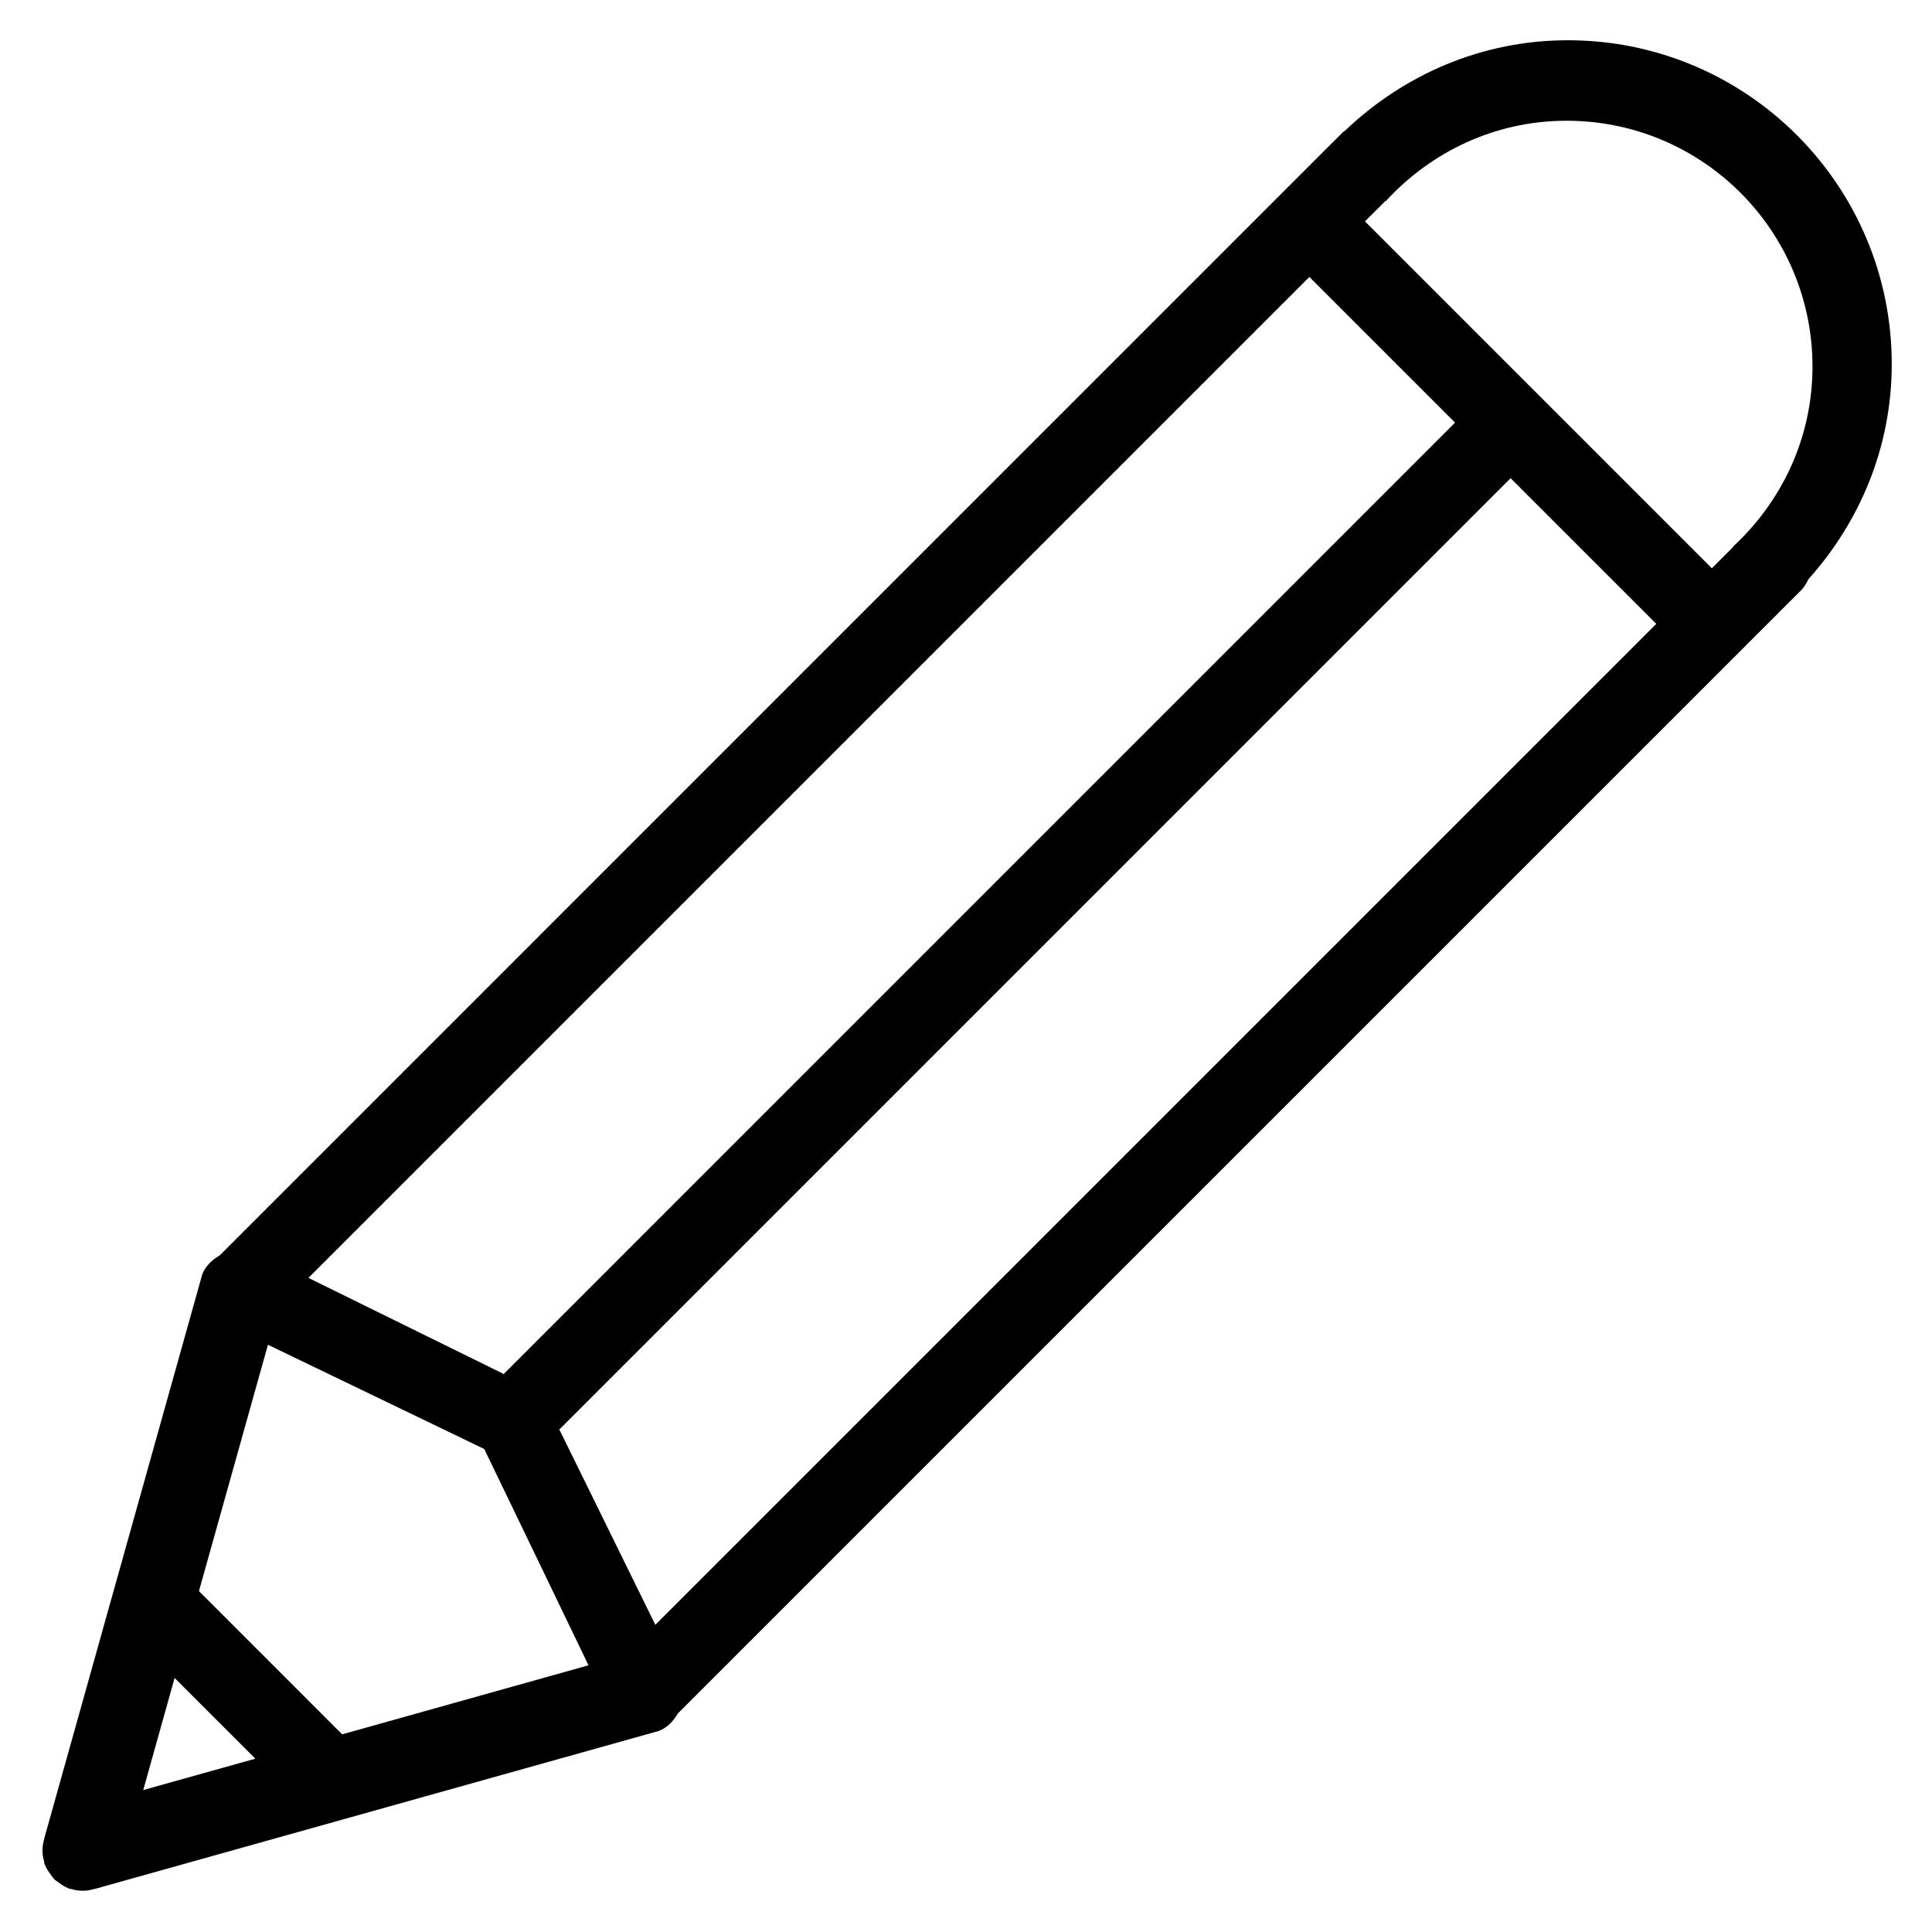
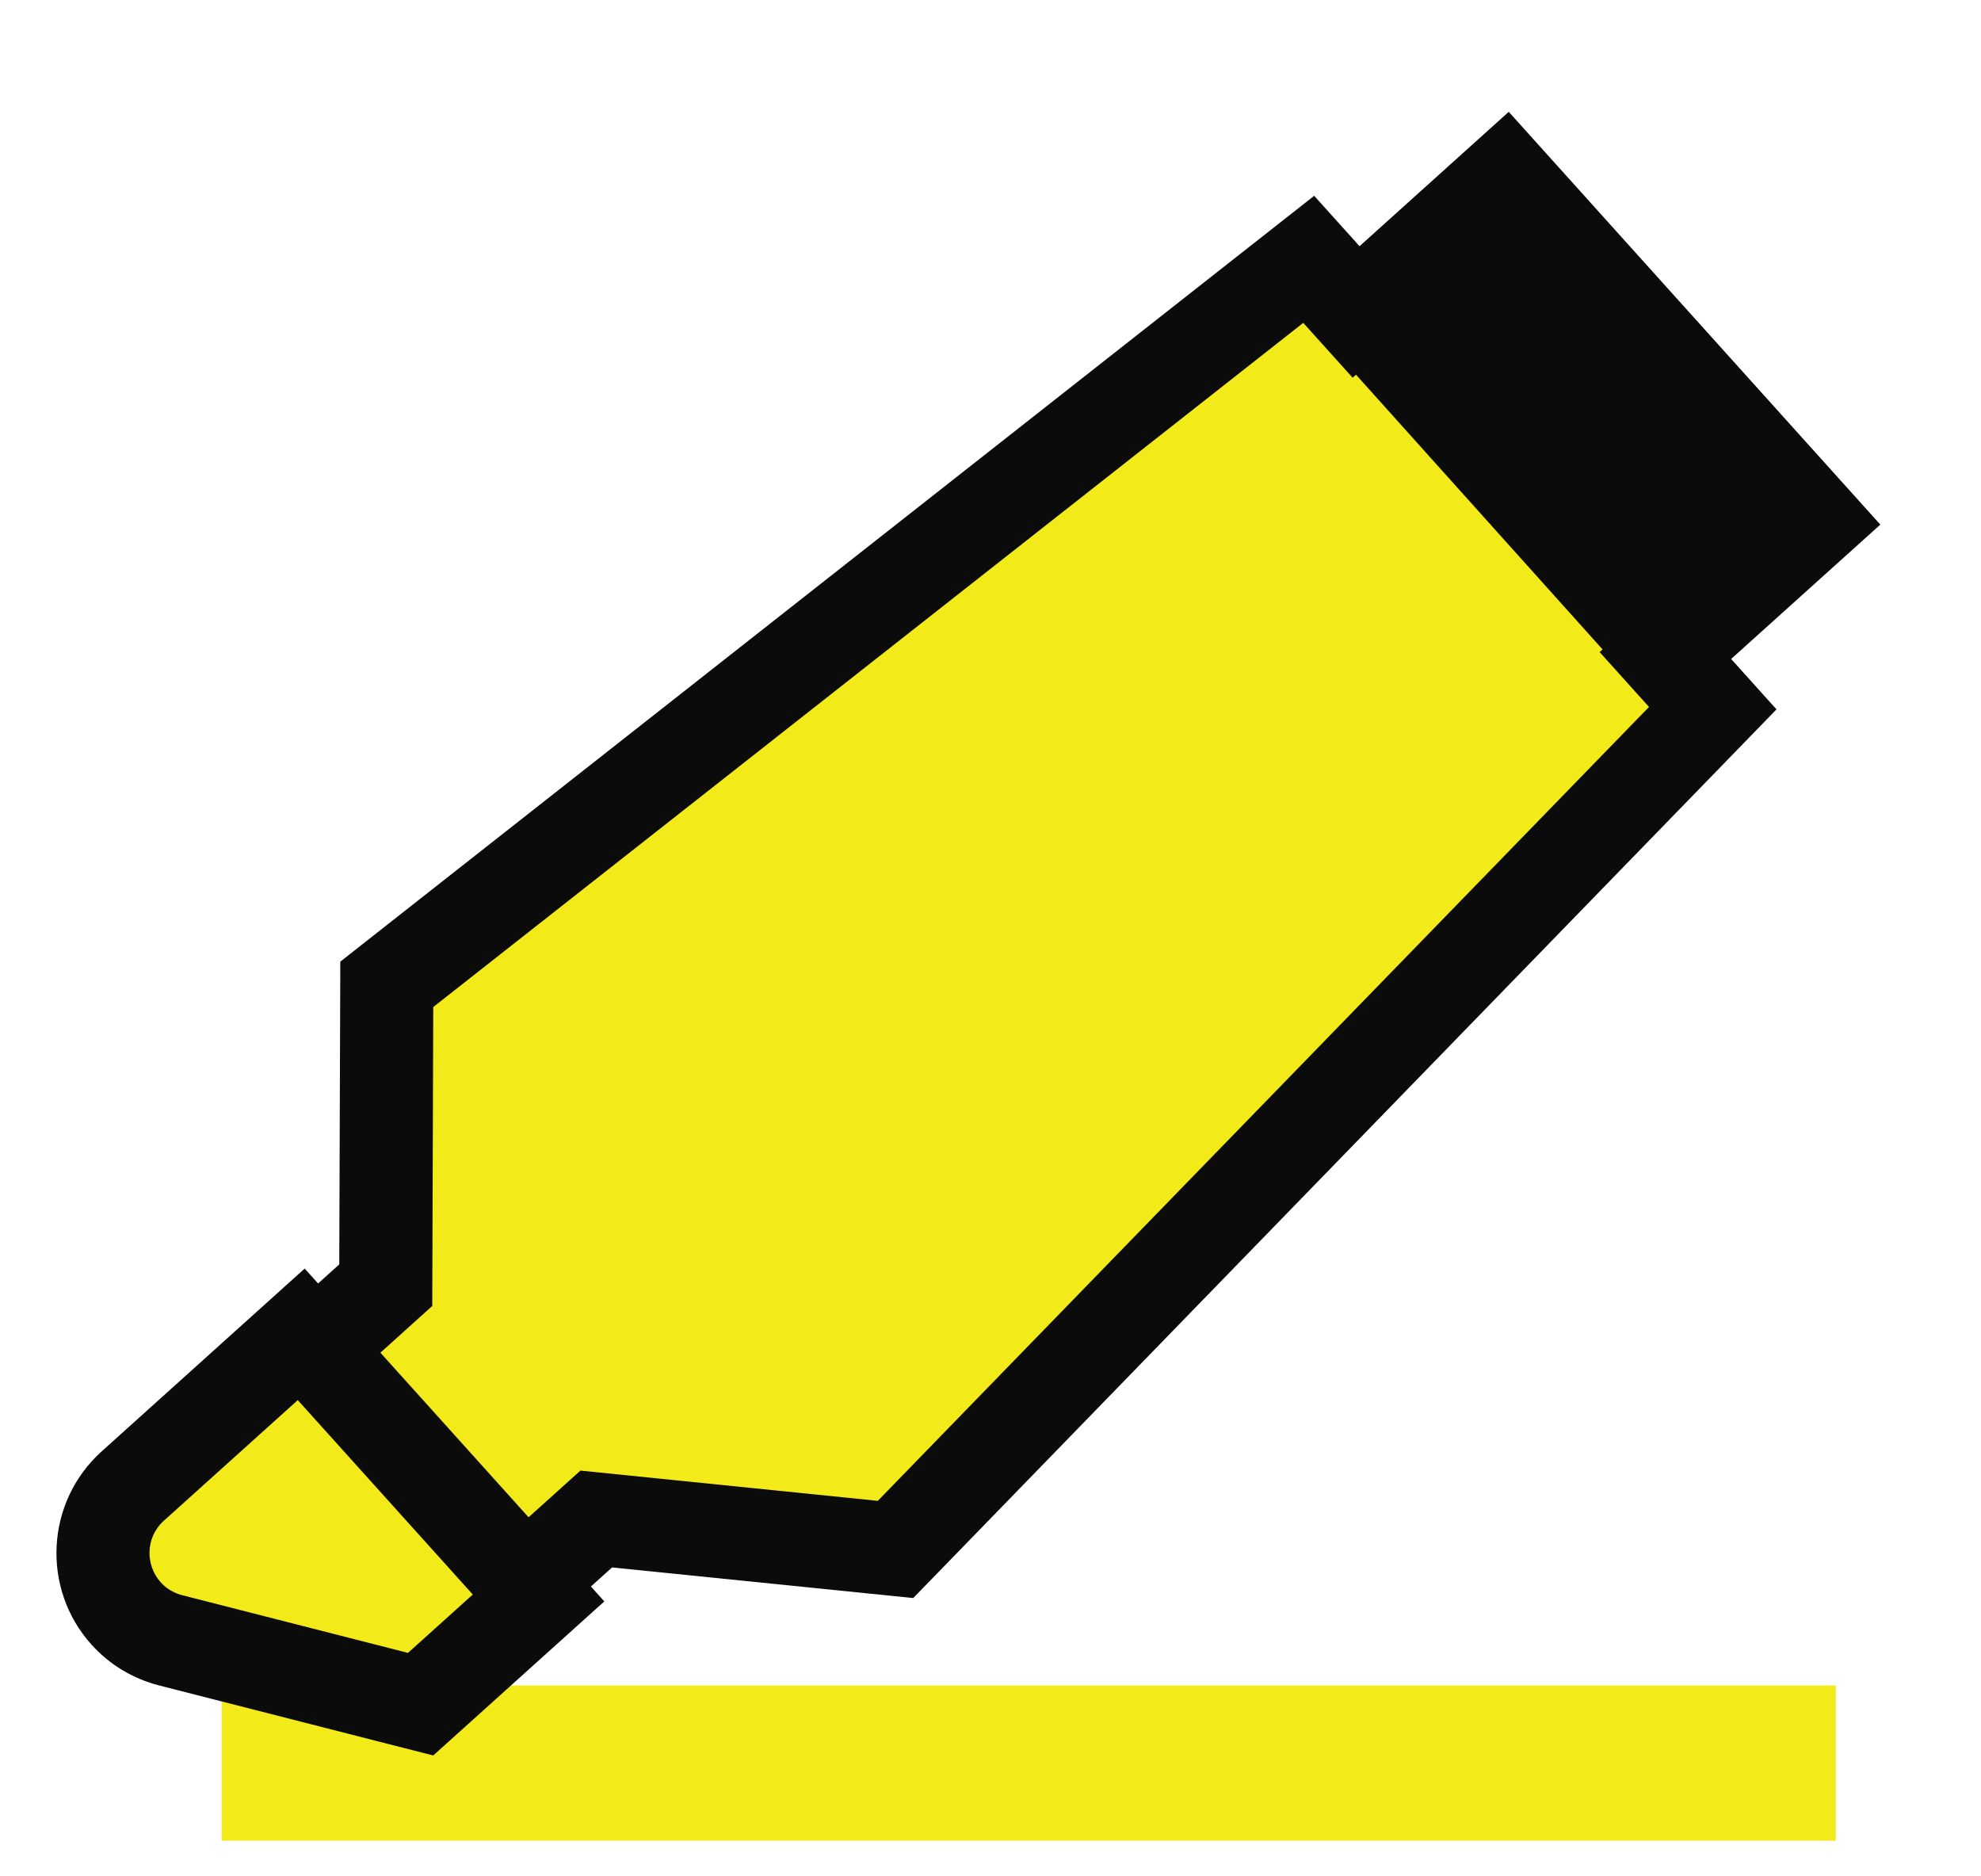
- <svg xmlns="http://www.w3.org/2000/svg" enable-background="new 0 0 48 48" height="20px" id="Layer_1" version="1.1" viewBox="0 0 48 48" width="20px" xml:space="preserve">
-   <path clip-rule="evenodd" d="M44.929,14.391c-0.046,0.099-0.102,0.194-0.183,0.276L16.84,42.572  c-0.109,0.188-0.26,0.352-0.475,0.434l-13.852,3.88c-0.029,0.014-0.062,0.016-0.094,0.026l-0.047,0.014  c-0.008,0.003-0.017,0.001-0.024,0.004c-0.094,0.025-0.187,0.046-0.286,0.045c-0.098,0.003-0.189-0.015-0.282-0.041  c-0.021-0.006-0.04-0.002-0.061-0.009c-0.008-0.003-0.013-0.01-0.021-0.013c-0.088-0.033-0.164-0.083-0.24-0.141  c-0.039-0.028-0.08-0.053-0.113-0.086s-0.058-0.074-0.086-0.113c-0.058-0.075-0.107-0.152-0.141-0.24  c-0.004-0.008-0.01-0.013-0.013-0.021c-0.007-0.02-0.003-0.04-0.009-0.061c-0.025-0.092-0.043-0.184-0.041-0.281  c0-0.1,0.02-0.193,0.045-0.287c0.004-0.008,0.001-0.016,0.004-0.023l0.014-0.049c0.011-0.03,0.013-0.063,0.026-0.093l3.88-13.852  c0.082-0.216,0.246-0.364,0.434-0.475l27.479-27.48c0.04-0.045,0.087-0.083,0.128-0.127l0.299-0.299  c0.015-0.015,0.034-0.02,0.05-0.034C34.858,1.87,36.796,1,38.953,1C43.397,1,47,4.603,47,9.047  C47,11.108,46.205,12.969,44.929,14.391z M41.15,15.5l-3.619-3.619L13.891,35.522c0.004,0.008,0.014,0.011,0.018,0.019l2.373,4.827  L41.15,15.5z M3.559,44.473l2.785-0.779l-2.006-2.005L3.559,44.473z M4.943,39.53l3.558,3.559l6.12-1.715  c0,0-2.586-5.372-2.59-5.374l-5.374-2.59L4.943,39.53z M12.49,34.124c0.008,0.004,0.011,0.013,0.019,0.018L36.15,10.5l-3.619-3.619  L7.663,31.749L12.49,34.124z M38.922,3c-1.782,0-3.372,0.776-4.489,1.994l-0.007-0.007L33.912,5.5l8.619,8.619l0.527-0.528  l-0.006-0.006c1.209-1.116,1.979-2.701,1.979-4.476C45.031,5.735,42.296,3,38.922,3z" fill-rule="evenodd" />
+ <svg xmlns="http://www.w3.org/2000/svg" width="63.818" height="60.417" viewBox="0 0 63.818 60.417">
+   <defs>
+     <style>.a{fill:none;stroke:#f3eb19;stroke-width:5px;}.b{fill:#f3eb19;fill-rule:evenodd;}.c{fill:#0b0b0b;}.d,.e{stroke:none;}.e{fill:#0b0b0b;}</style>
+   </defs>
+   <g transform="translate(-857.86 -990.213)">
+     <line class="a" x2="52" transform="translate(865 1047)" />
+     <g transform="translate(-242.01 330.118) rotate(-19)">
+       <g transform="translate(853.364 974.838) rotate(67)">
+         <g class="b" transform="translate(0)">
+           <path class="d" d="M 44.935 51.485 L 43.435 51.485 L 36.301 51.485 L 34.801 51.485 L 34.801 49.985 L 34.801 47.416 L 28.159 41.395 L 27.622 40.907 L 27.67 40.183 L 30.048 4.611 L 30.142 3.211 L 31.545 3.211 L 32.423 3.211 L 32.423 -1.757 L 32.423 -3.257 L 33.923 -3.257 L 45.813 -3.257 L 47.313 -3.257 L 47.313 -1.757 L 47.313 3.211 L 48.191 3.211 L 49.594 3.211 L 49.688 4.611 L 52.066 40.183 L 52.114 40.907 L 51.577 41.395 L 44.935 47.416 L 44.935 49.985 L 44.935 51.485 Z" />
+           <path class="e" d="M 43.435 49.985 L 43.435 46.751 L 50.569 40.284 L 48.191 4.711 L 45.813 4.711 L 45.813 -1.757 L 33.923 -1.757 L 33.923 4.711 L 31.545 4.711 L 29.167 40.284 L 36.301 46.751 L 36.301 49.985 L 43.435 49.985 M 46.435 52.985 L 43.435 52.985 L 36.301 52.985 L 33.301 52.985 L 33.301 49.985 L 33.301 48.081 L 27.152 42.506 L 26.077 41.531 L 26.173 40.083 L 28.551 4.511 L 28.739 1.711 L 30.923 1.711 L 30.923 -1.757 L 30.923 -4.757 L 33.923 -4.757 L 45.813 -4.757 L 48.813 -4.757 L 48.813 -1.757 L 48.813 1.711 L 50.997 1.711 L 51.185 4.511 L 53.563 40.083 L 53.659 41.531 L 52.584 42.506 L 46.435 48.081 L 46.435 49.985 L 46.435 52.985 Z" />
+         </g>
+         <g class="b" transform="translate(-6.012 -25.988)">
+           <path class="d" d="M 43.074 86.695 C 43.074 86.695 43.074 86.695 43.074 86.695 C 41.471 86.695 40.167 85.39 40.167 83.787 L 40.167 77.987 L 40.167 76.487 L 41.667 76.487 L 50.093 76.487 L 51.593 76.487 L 51.593 77.987 L 51.593 80.796 L 51.593 81.599 L 50.925 82.044 L 44.681 86.204 C 44.202 86.525 43.645 86.695 43.074 86.695 Z" />
+           <path class="e" d="M 41.667 77.987 L 41.667 83.787 C 41.667 84.614 42.344 85.195 43.074 85.195 C 43.335 85.195 43.603 85.12 43.849 84.956 L 50.093 80.796 L 50.093 77.987 L 41.667 77.987 M 38.667 74.987 L 41.667 74.987 L 50.093 74.987 L 53.093 74.987 L 53.093 77.987 L 53.093 80.796 L 53.093 82.402 L 51.757 83.293 L 45.512 87.453 C 44.784 87.938 43.941 88.195 43.074 88.195 C 40.644 88.195 38.667 86.218 38.667 83.787 L 38.667 77.987 L 38.667 74.987 Z" />
+         </g>
+       </g>
+       <path class="c" d="M7021.375,3590.75l5.125,12.125,7.5-2.625-5.875-14.375Z" transform="translate(-6159 -2583)" />
+     </g>
+   </g>
</svg>
